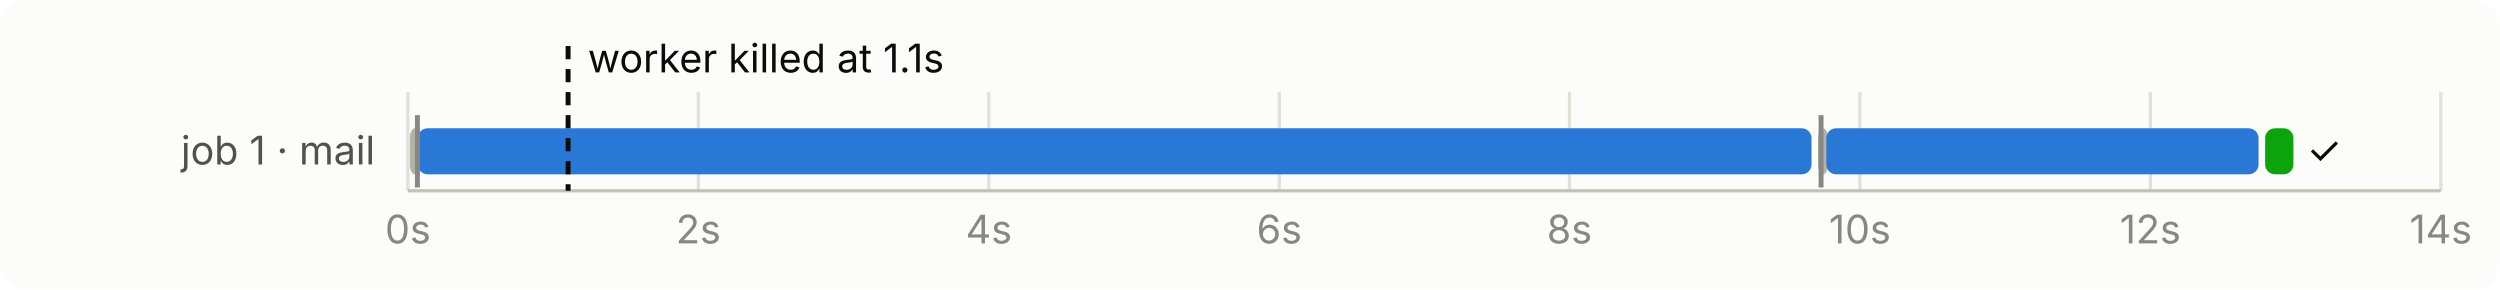
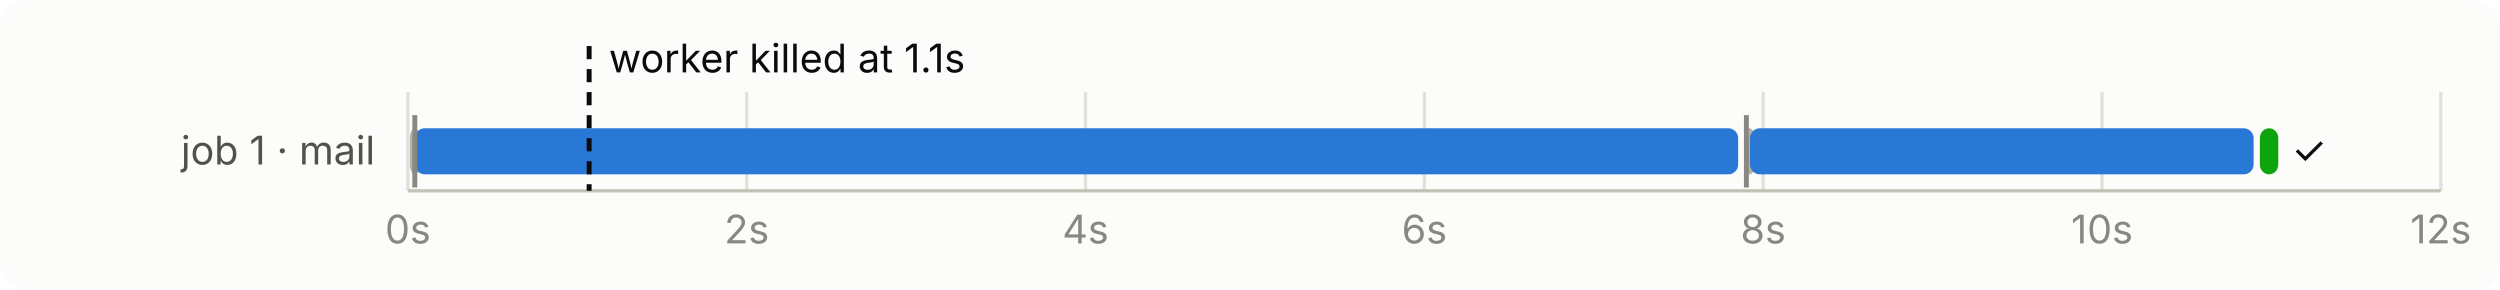
<svg xmlns="http://www.w3.org/2000/svg" viewBox="0 0 760 88" width="760" height="88" role="img" aria-label="Timeline for case 1: A worker is killed mid-job">
-   <style>.bg{fill:#fcfcfb}.ink{fill:#0b0b0b}.ink2{fill:#52514e}.muted{fill:#898781}.grid{stroke:#e1e0d9}.axis{stroke:#c3c2b7}.chaos{stroke:#0b0b0b}.ring{stroke:#0b0b0b}.tick{stroke:#898781}.onbar{fill:#fcfcfb}.s-queued{fill:#b4b2a9}.s-running{fill:#2a78d6}.s-waiting{fill:#fab219}.s-done{fill:#0ca30c}.s-dead{fill:#d03b3b}text{font:12px system-ui,-apple-system,'Segoe UI',sans-serif}</style>
+   <style>.bg{fill:#fcfcfb}.ink{fill:#0b0b0b}.ink2{fill:#52514e}.muted{fill:#898781}.onbar{fill:#fcfcfb}.grid{stroke:#e1e0d9}.axis{stroke:#c3c2b7}.tick{stroke:#898781}.chaos{stroke:#0b0b0b}.ring{stroke:#0b0b0b}.wire{stroke:#52514e}.head{fill:#52514e}.box{fill:none;stroke:#c3c2b7;stroke-width:1.5}.strong{stroke:#2a78d6;stroke-width:2}.s-queued{fill:#b4b2a9}.s-running{fill:#2a78d6}.s-waiting{fill:#fab219}.s-done{fill:#0ca30c}.s-dead{fill:#d03b3b}text{font:12px system-ui,-apple-system,'Segoe UI',sans-serif}</style>
  <rect class="bg" width="760" height="88" rx="8" />
  <line class="grid" x1="124.0" y1="28" x2="124.0" y2="58" stroke-width="1" />
  <text class="muted" x="124.0" y="74" text-anchor="middle">0s</text>
-   <line class="grid" x1="212.3" y1="28" x2="212.3" y2="58" stroke-width="1" />
-   <text class="muted" x="212.3" y="74" text-anchor="middle">2s</text>
-   <line class="grid" x1="300.6" y1="28" x2="300.6" y2="58" stroke-width="1" />
-   <text class="muted" x="300.6" y="74" text-anchor="middle">4s</text>
-   <line class="grid" x1="388.9" y1="28" x2="388.9" y2="58" stroke-width="1" />
-   <text class="muted" x="388.9" y="74" text-anchor="middle">6s</text>
-   <line class="grid" x1="477.1" y1="28" x2="477.1" y2="58" stroke-width="1" />
-   <text class="muted" x="477.1" y="74" text-anchor="middle">8s</text>
-   <line class="grid" x1="565.4" y1="28" x2="565.4" y2="58" stroke-width="1" />
-   <text class="muted" x="565.4" y="74" text-anchor="middle">10s</text>
-   <line class="grid" x1="653.7" y1="28" x2="653.7" y2="58" stroke-width="1" />
-   <text class="muted" x="653.7" y="74" text-anchor="middle">12s</text>
+   <line class="grid" x1="227.0" y1="28" x2="227.0" y2="58" stroke-width="1" />
+   <text class="muted" x="227.0" y="74" text-anchor="middle">2s</text>
+   <line class="grid" x1="330.0" y1="28" x2="330.0" y2="58" stroke-width="1" />
+   <text class="muted" x="330.0" y="74" text-anchor="middle">4s</text>
+   <line class="grid" x1="433.0" y1="28" x2="433.0" y2="58" stroke-width="1" />
+   <text class="muted" x="433.0" y="74" text-anchor="middle">6s</text>
+   <line class="grid" x1="536.0" y1="28" x2="536.0" y2="58" stroke-width="1" />
+   <text class="muted" x="536.0" y="74" text-anchor="middle">8s</text>
+   <line class="grid" x1="639.0" y1="28" x2="639.0" y2="58" stroke-width="1" />
+   <text class="muted" x="639.0" y="74" text-anchor="middle">10s</text>
  <line class="grid" x1="742.0" y1="28" x2="742.0" y2="58" stroke-width="1" />
-   <text class="muted" x="742.0" y="74" text-anchor="middle">14s</text>
+   <text class="muted" x="742.0" y="74" text-anchor="middle">12s</text>
  <line class="axis" x1="124" y1="58" x2="742" y2="58" stroke-width="1" />
  <text class="ink2" x="114" y="50.0" text-anchor="end">job 1 · mail</text>
  <rect class="s-queued" x="124.6" y="39.0" width="3.0" height="14" rx="3" />
-   <rect class="s-running" x="127.0" y="39.0" width="423.7" height="14" rx="3" />
-   <rect class="s-queued" x="552.7" y="39.0" width="3.0" height="14" rx="3" />
-   <rect class="s-running" x="555.2" y="39.0" width="131.4" height="14" rx="3" />
-   <rect class="s-done" x="688.6" y="39.0" width="8.6" height="14" rx="3" />
-   <text class="ink" x="701.2" y="50.0" font-weight="700">✓</text>
-   <line class="tick" x1="126.9" y1="35.0" x2="126.9" y2="57.0" stroke-width="1.5" />
-   <line class="tick" x1="553.6" y1="35.0" x2="553.6" y2="57.0" stroke-width="1.5" />
-   <line class="chaos" x1="172.7" y1="14" x2="172.7" y2="58" stroke-width="1.5" stroke-dasharray="4 3" />
-   <text class="ink" x="178.7" y="22" text-anchor="start" font-weight="600">worker killed at 1.1s</text>
+   <rect class="s-running" x="126.1" y="39.0" width="402.3" height="14" rx="3" />
+   <rect class="s-queued" x="530.4" y="39.0" width="3.0" height="14" rx="3" />
+   <rect class="s-running" x="532.0" y="39.0" width="153.1" height="14" rx="3" />
+   <rect class="s-done" x="687.0" y="39.0" width="5.6" height="14" rx="3" />
+   <text class="ink" x="696.6" y="50.0" font-weight="700">✓</text>
+   <line class="tick" x1="126.1" y1="35.0" x2="126.1" y2="57.0" stroke-width="1.5" />
+   <line class="tick" x1="530.9" y1="35.0" x2="530.9" y2="57.0" stroke-width="1.5" />
+   <line class="chaos" x1="179.1" y1="14" x2="179.1" y2="58" stroke-width="1.5" stroke-dasharray="4 3" />
+   <text class="ink" x="185.1" y="22" text-anchor="start" font-weight="600">worker killed at 1.1s</text>
</svg>
